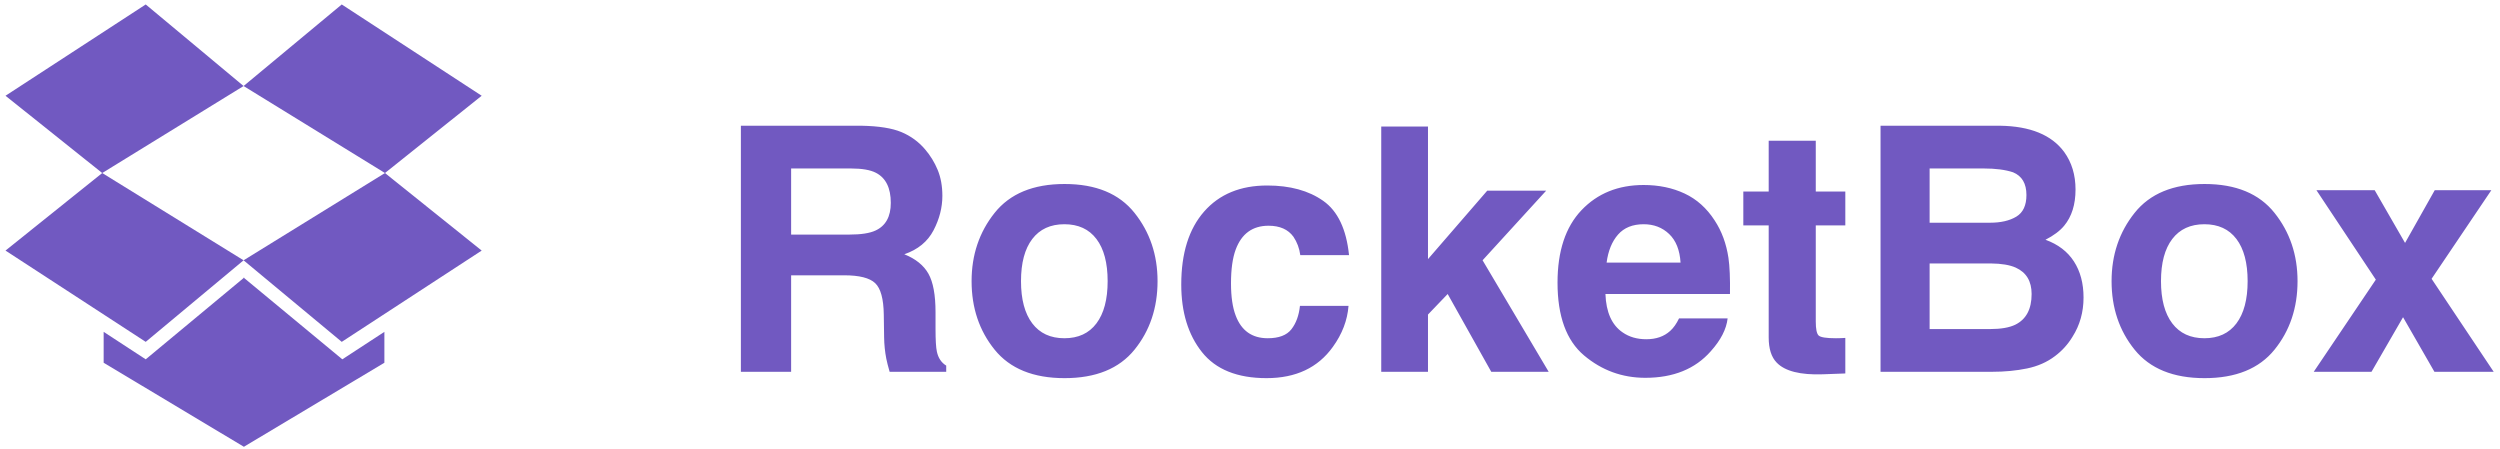
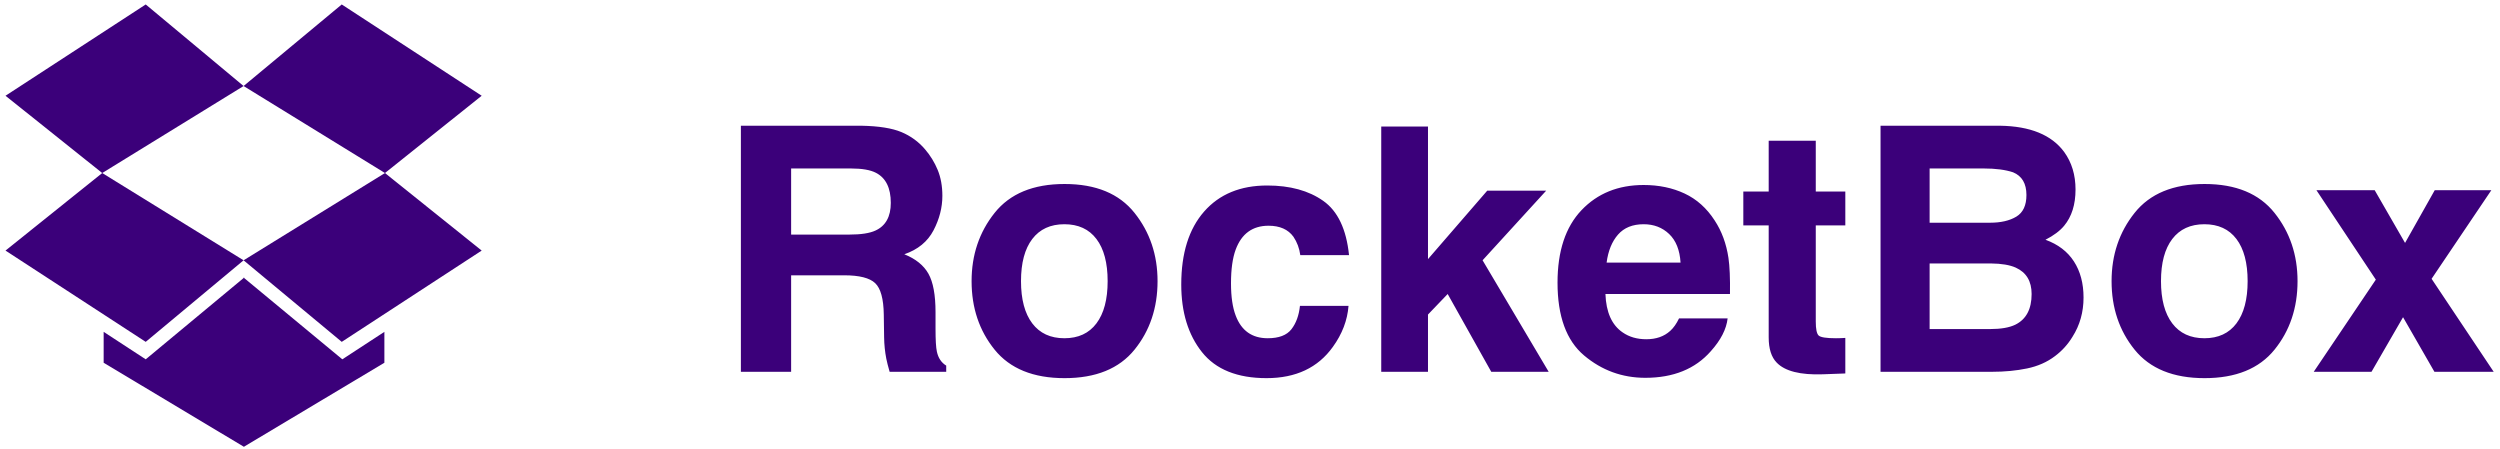
<svg xmlns="http://www.w3.org/2000/svg" width="195px" height="35px" viewBox="0 0 195 35" version="1.1">
  <g id="Mobile" stroke="none" stroke-width="1" fill="none" fill-rule="evenodd">
-     <g id="Home" transform="translate(-90, -325)" fill="#7159C1" fill-rule="nonzero">
+     <g id="Home" transform="translate(-90, -325)" fill="#3B007A" fill-rule="nonzero">
      <g id="Group" transform="translate(30, 325)">
        <g id="logo" transform="translate(60, 0)">
          <g id="Group-3">
            <path d="M7.973,13.496 L19,20.304 L11.366,26.665 L0.429,19.545 L7.973,13.496 Z M29.982,25.884 L29.982,28.295 L19.045,34.835 L19.045,34.857 L19.022,34.835 L19,34.857 L19,34.835 L8.085,28.295 L8.085,25.884 L11.366,28.027 L19,21.687 L19,21.643 L19.022,21.665 L19.045,21.643 L19.045,21.687 L26.701,28.027 L29.982,25.884 Z M11.366,0.348 L19,6.71 L7.973,13.496 L0.429,7.469 L11.366,0.348 Z M30.027,13.496 L37.571,19.545 L26.656,26.665 L19,20.304 L30.027,13.496 Z M26.656,0.348 L37.571,7.469 L30.027,13.496 L19,6.71 L26.656,0.348 Z" id="" />
            <path d="M61.708,13.141 L61.708,18.297 L66.253,18.297 C67.155,18.297 67.832,18.193 68.284,17.984 C69.082,17.62 69.482,16.899 69.482,15.823 C69.482,14.66 69.095,13.878 68.323,13.479 C67.889,13.253 67.238,13.141 66.37,13.141 L61.708,13.141 Z M67.203,9.807 C68.549,9.833 69.584,9.998 70.309,10.302 C71.033,10.606 71.648,11.053 72.151,11.643 C72.568,12.129 72.898,12.668 73.141,13.258 C73.384,13.848 73.505,14.521 73.505,15.276 C73.505,16.188 73.275,17.084 72.815,17.965 C72.355,18.846 71.595,19.469 70.536,19.833 C71.422,20.189 72.049,20.695 72.418,21.35 C72.787,22.006 72.971,23.006 72.971,24.352 L72.971,25.641 C72.971,26.517 73.006,27.112 73.076,27.424 C73.18,27.919 73.423,28.284 73.805,28.518 L73.805,29 L69.391,29 C69.269,28.575 69.182,28.232 69.13,27.971 C69.026,27.433 68.97,26.882 68.961,26.318 L68.935,24.534 C68.918,23.31 68.694,22.494 68.264,22.086 C67.835,21.678 67.03,21.474 65.849,21.474 L61.708,21.474 L61.708,29 L57.789,29 L57.789,9.807 L67.203,9.807 Z M83.023,26.383 C84.109,26.383 84.942,25.997 85.523,25.224 C86.105,24.451 86.396,23.353 86.396,21.93 C86.396,20.506 86.105,19.41 85.523,18.642 C84.942,17.874 84.109,17.49 83.023,17.49 C81.938,17.49 81.103,17.874 80.517,18.642 C79.931,19.41 79.638,20.506 79.638,21.93 C79.638,23.353 79.931,24.451 80.517,25.224 C81.103,25.997 81.938,26.383 83.023,26.383 Z M90.289,21.93 C90.289,24.013 89.69,25.795 88.492,27.275 C87.294,28.755 85.476,29.495 83.036,29.495 C80.597,29.495 78.779,28.755 77.581,27.275 C76.383,25.795 75.784,24.013 75.784,21.93 C75.784,19.881 76.383,18.106 77.581,16.604 C78.779,15.102 80.597,14.352 83.036,14.352 C85.476,14.352 87.294,15.102 88.492,16.604 C89.69,18.106 90.289,19.881 90.289,21.93 Z M101.422,19.898 C101.352,19.369 101.174,18.891 100.888,18.466 C100.471,17.893 99.825,17.607 98.948,17.607 C97.698,17.607 96.843,18.227 96.383,19.469 C96.14,20.128 96.018,21.005 96.018,22.099 C96.018,23.141 96.14,23.978 96.383,24.612 C96.826,25.793 97.659,26.383 98.883,26.383 C99.751,26.383 100.367,26.148 100.732,25.68 C101.096,25.211 101.318,24.603 101.396,23.857 L105.185,23.857 C105.098,24.985 104.69,26.053 103.961,27.06 C102.798,28.683 101.075,29.495 98.792,29.495 C96.509,29.495 94.829,28.818 93.753,27.464 C92.676,26.109 92.138,24.352 92.138,22.19 C92.138,19.751 92.733,17.854 93.922,16.5 C95.111,15.146 96.752,14.469 98.844,14.469 C100.623,14.469 102.079,14.868 103.212,15.667 C104.345,16.465 105.016,17.876 105.224,19.898 L101.422,19.898 Z M107.737,9.872 L111.383,9.872 L111.383,20.211 L116.005,14.872 L120.602,14.872 L115.641,20.302 L120.797,29 L116.318,29 L112.919,22.932 L111.383,24.534 L111.383,29 L107.737,29 L107.737,9.872 Z M128.206,17.49 C127.346,17.49 126.68,17.759 126.207,18.297 C125.734,18.835 125.437,19.564 125.315,20.484 L131.083,20.484 C131.023,19.503 130.725,18.759 130.191,18.251 C129.658,17.743 128.996,17.49 128.206,17.49 Z M128.206,14.43 C129.386,14.43 130.45,14.651 131.396,15.094 C132.342,15.536 133.123,16.235 133.74,17.19 C134.295,18.032 134.655,19.009 134.82,20.12 C134.916,20.771 134.955,21.708 134.938,22.932 L125.224,22.932 C125.276,24.356 125.723,25.354 126.565,25.927 C127.077,26.283 127.694,26.461 128.414,26.461 C129.178,26.461 129.799,26.244 130.276,25.81 C130.536,25.576 130.766,25.25 130.966,24.833 L134.755,24.833 C134.66,25.675 134.221,26.53 133.44,27.398 C132.225,28.779 130.523,29.469 128.336,29.469 C126.53,29.469 124.938,28.887 123.557,27.724 C122.177,26.561 121.487,24.668 121.487,22.047 C121.487,19.59 122.11,17.707 123.355,16.396 C124.601,15.085 126.218,14.43 128.206,14.43 Z M135.979,17.581 L135.979,14.938 L137.958,14.938 L137.958,10.979 L141.63,10.979 L141.63,14.938 L143.935,14.938 L143.935,17.581 L141.63,17.581 L141.63,25.081 C141.63,25.662 141.704,26.025 141.852,26.168 C141.999,26.311 142.451,26.383 143.206,26.383 C143.319,26.383 143.438,26.381 143.564,26.376 C143.69,26.372 143.813,26.365 143.935,26.357 L143.935,29.13 L142.177,29.195 C140.424,29.256 139.226,28.952 138.583,28.284 C138.167,27.859 137.958,27.203 137.958,26.318 L137.958,17.581 L135.979,17.581 Z M150.51,13.141 L150.51,17.372 L155.224,17.372 C156.066,17.372 156.75,17.214 157.275,16.897 C157.8,16.58 158.062,16.018 158.062,15.211 C158.062,14.317 157.715,13.727 157.021,13.44 C156.422,13.24 155.658,13.141 154.729,13.141 L150.51,13.141 Z M150.51,20.549 L150.51,25.667 L155.224,25.667 C156.066,25.667 156.721,25.554 157.19,25.328 C158.041,24.911 158.466,24.113 158.466,22.932 C158.466,21.934 158.054,21.248 157.229,20.875 C156.769,20.667 156.122,20.558 155.289,20.549 L150.51,20.549 Z M156.005,9.807 C158.358,9.842 160.024,10.523 161.005,11.852 C161.595,12.668 161.891,13.644 161.891,14.781 C161.891,15.953 161.595,16.895 161.005,17.607 C160.675,18.006 160.189,18.371 159.547,18.701 C160.528,19.056 161.268,19.621 161.767,20.393 C162.266,21.166 162.516,22.103 162.516,23.206 C162.516,24.343 162.229,25.363 161.656,26.266 C161.292,26.865 160.836,27.368 160.289,27.776 C159.673,28.245 158.946,28.566 158.108,28.74 C157.27,28.913 156.361,29 155.38,29 L146.682,29 L146.682,9.807 L156.005,9.807 Z M171.943,26.383 C173.028,26.383 173.861,25.997 174.443,25.224 C175.024,24.451 175.315,23.353 175.315,21.93 C175.315,20.506 175.024,19.41 174.443,18.642 C173.861,17.874 173.028,17.49 171.943,17.49 C170.858,17.49 170.022,17.874 169.436,18.642 C168.85,19.41 168.557,20.506 168.557,21.93 C168.557,23.353 168.85,24.451 169.436,25.224 C170.022,25.997 170.858,26.383 171.943,26.383 Z M179.208,21.93 C179.208,24.013 178.609,25.795 177.411,27.275 C176.214,28.755 174.395,29.495 171.956,29.495 C169.516,29.495 167.698,28.755 166.5,27.275 C165.302,25.795 164.703,24.013 164.703,21.93 C164.703,19.881 165.302,18.106 166.5,16.604 C167.698,15.102 169.516,14.352 171.956,14.352 C174.395,14.352 176.214,15.102 177.411,16.604 C178.609,18.106 179.208,19.881 179.208,21.93 Z M180.471,29 L185.315,21.812 L180.68,14.833 L185.224,14.833 L187.594,18.948 L189.911,14.833 L194.326,14.833 L189.664,21.747 L194.508,29 L189.885,29 L187.438,24.742 L184.977,29 L180.471,29 Z" id="RocketBox" />
          </g>
        </g>
      </g>
    </g>
  </g>
</svg>
